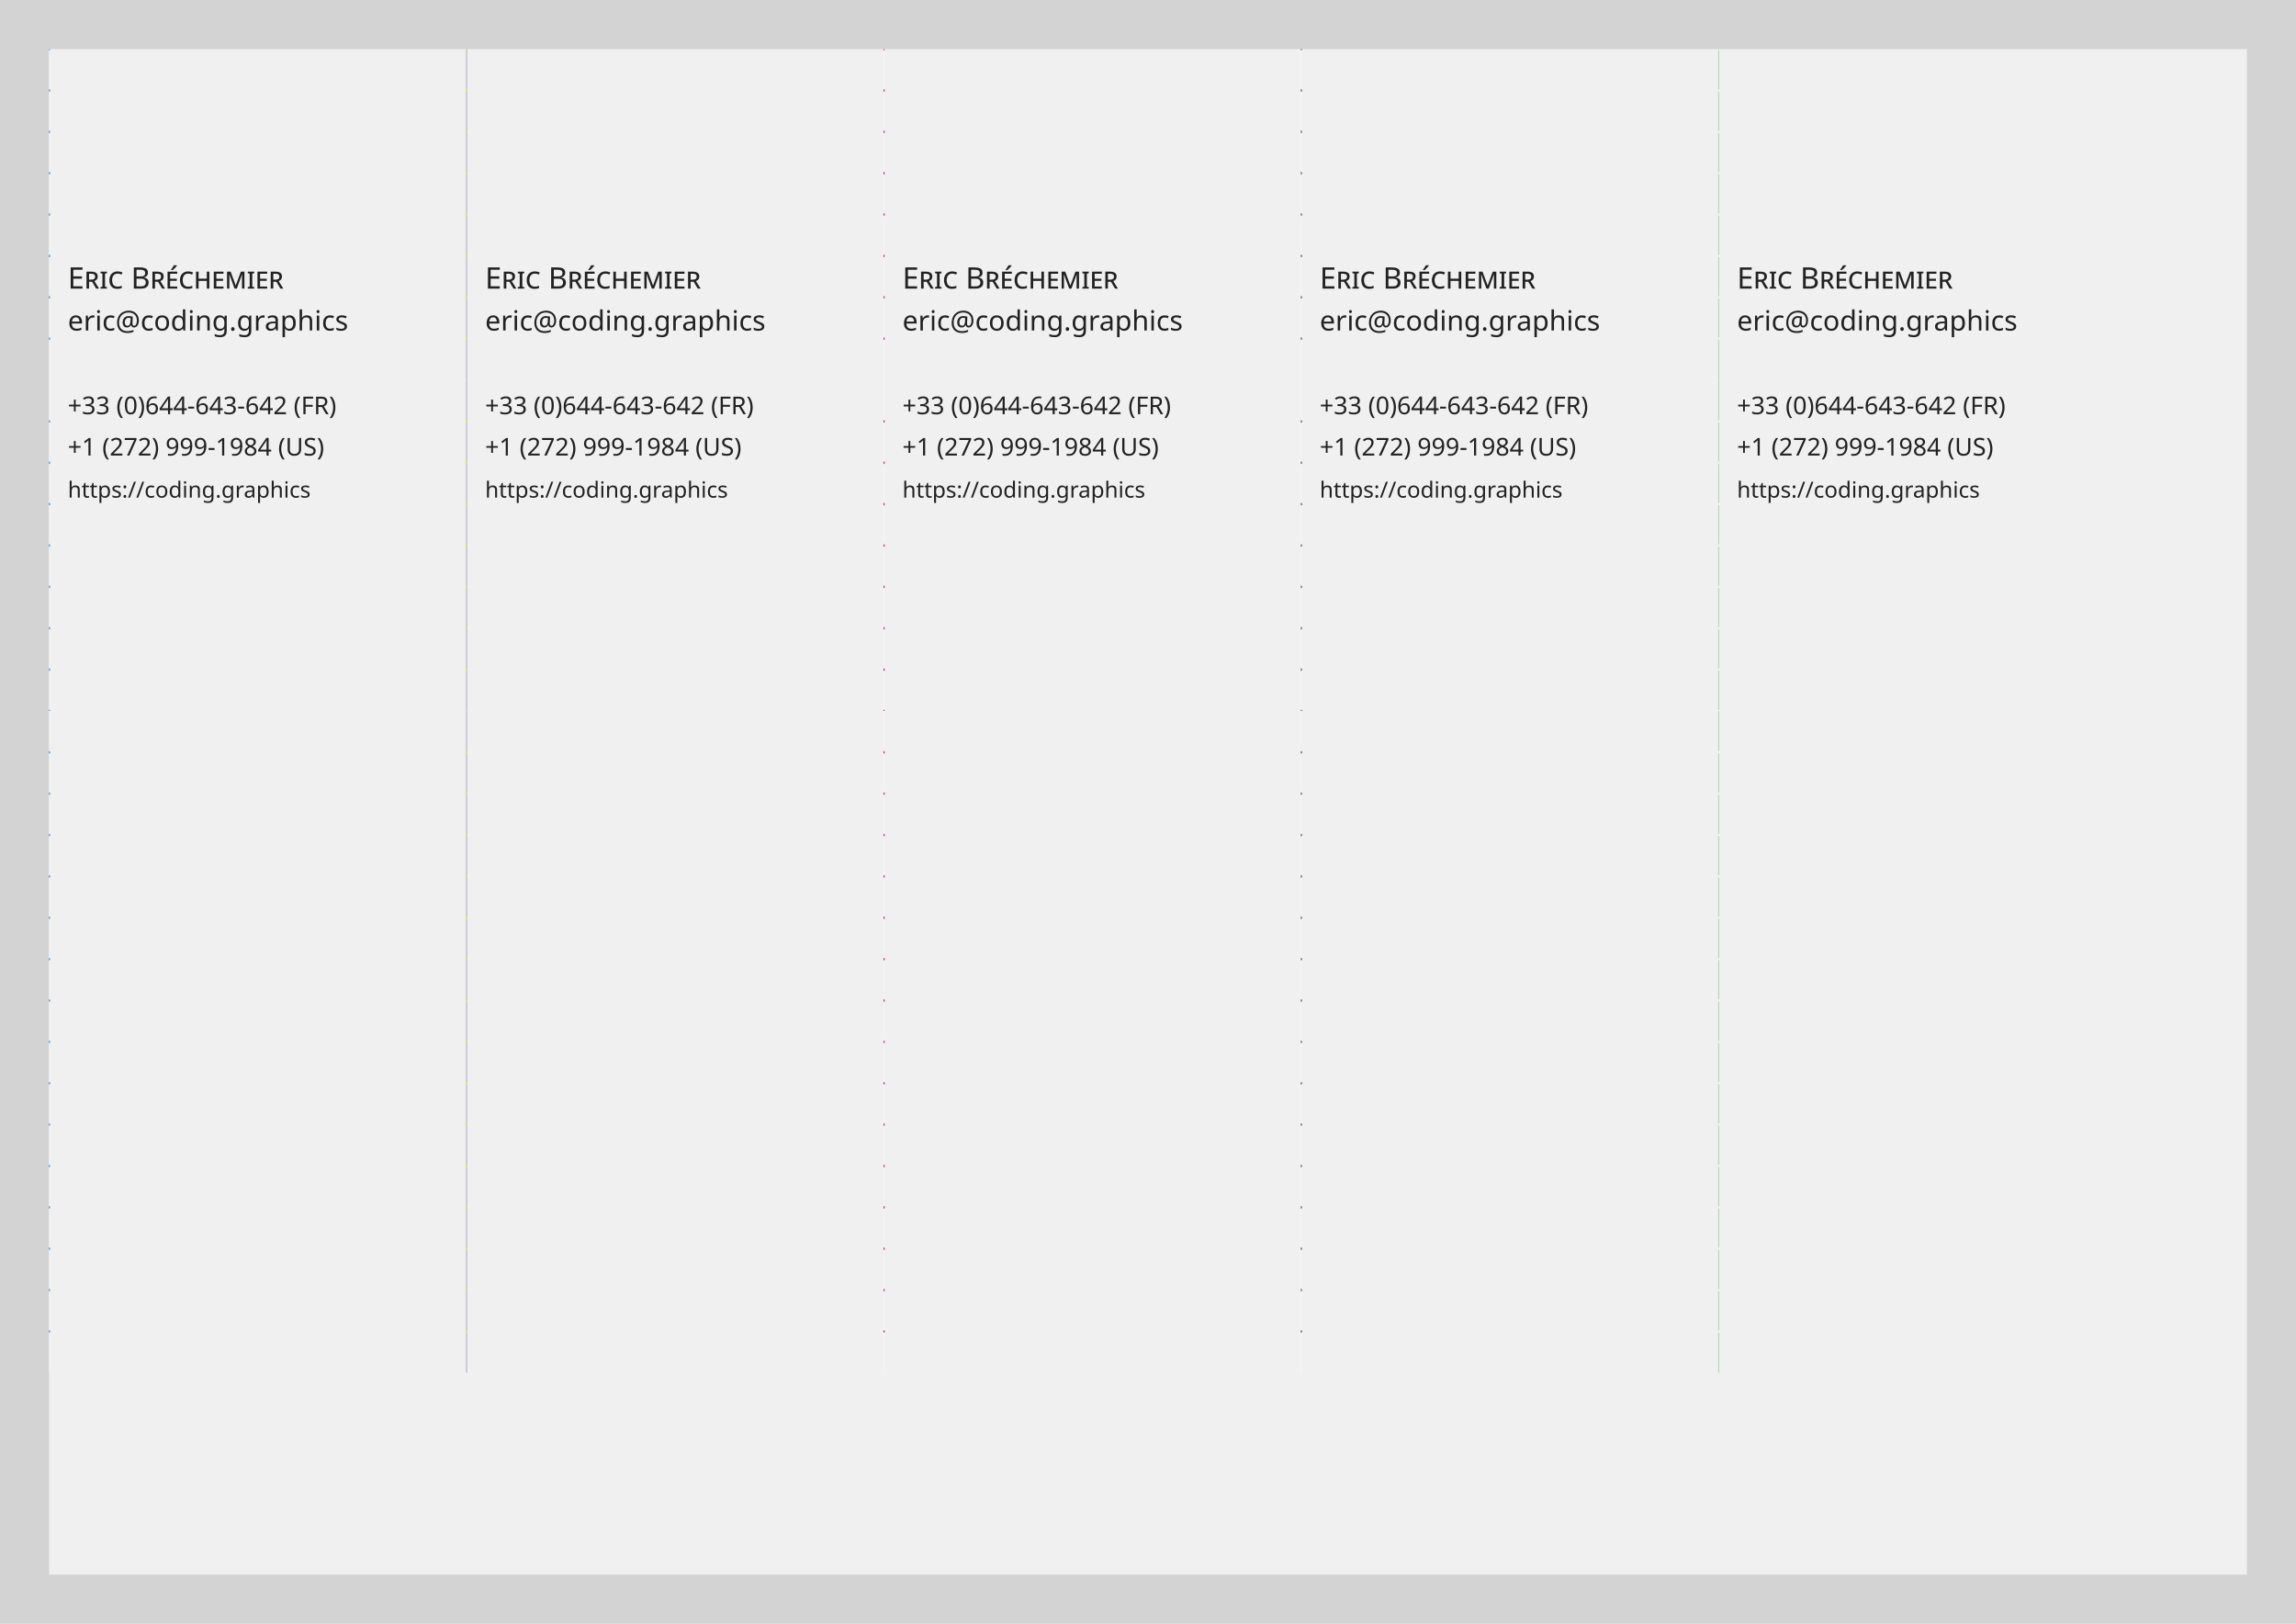
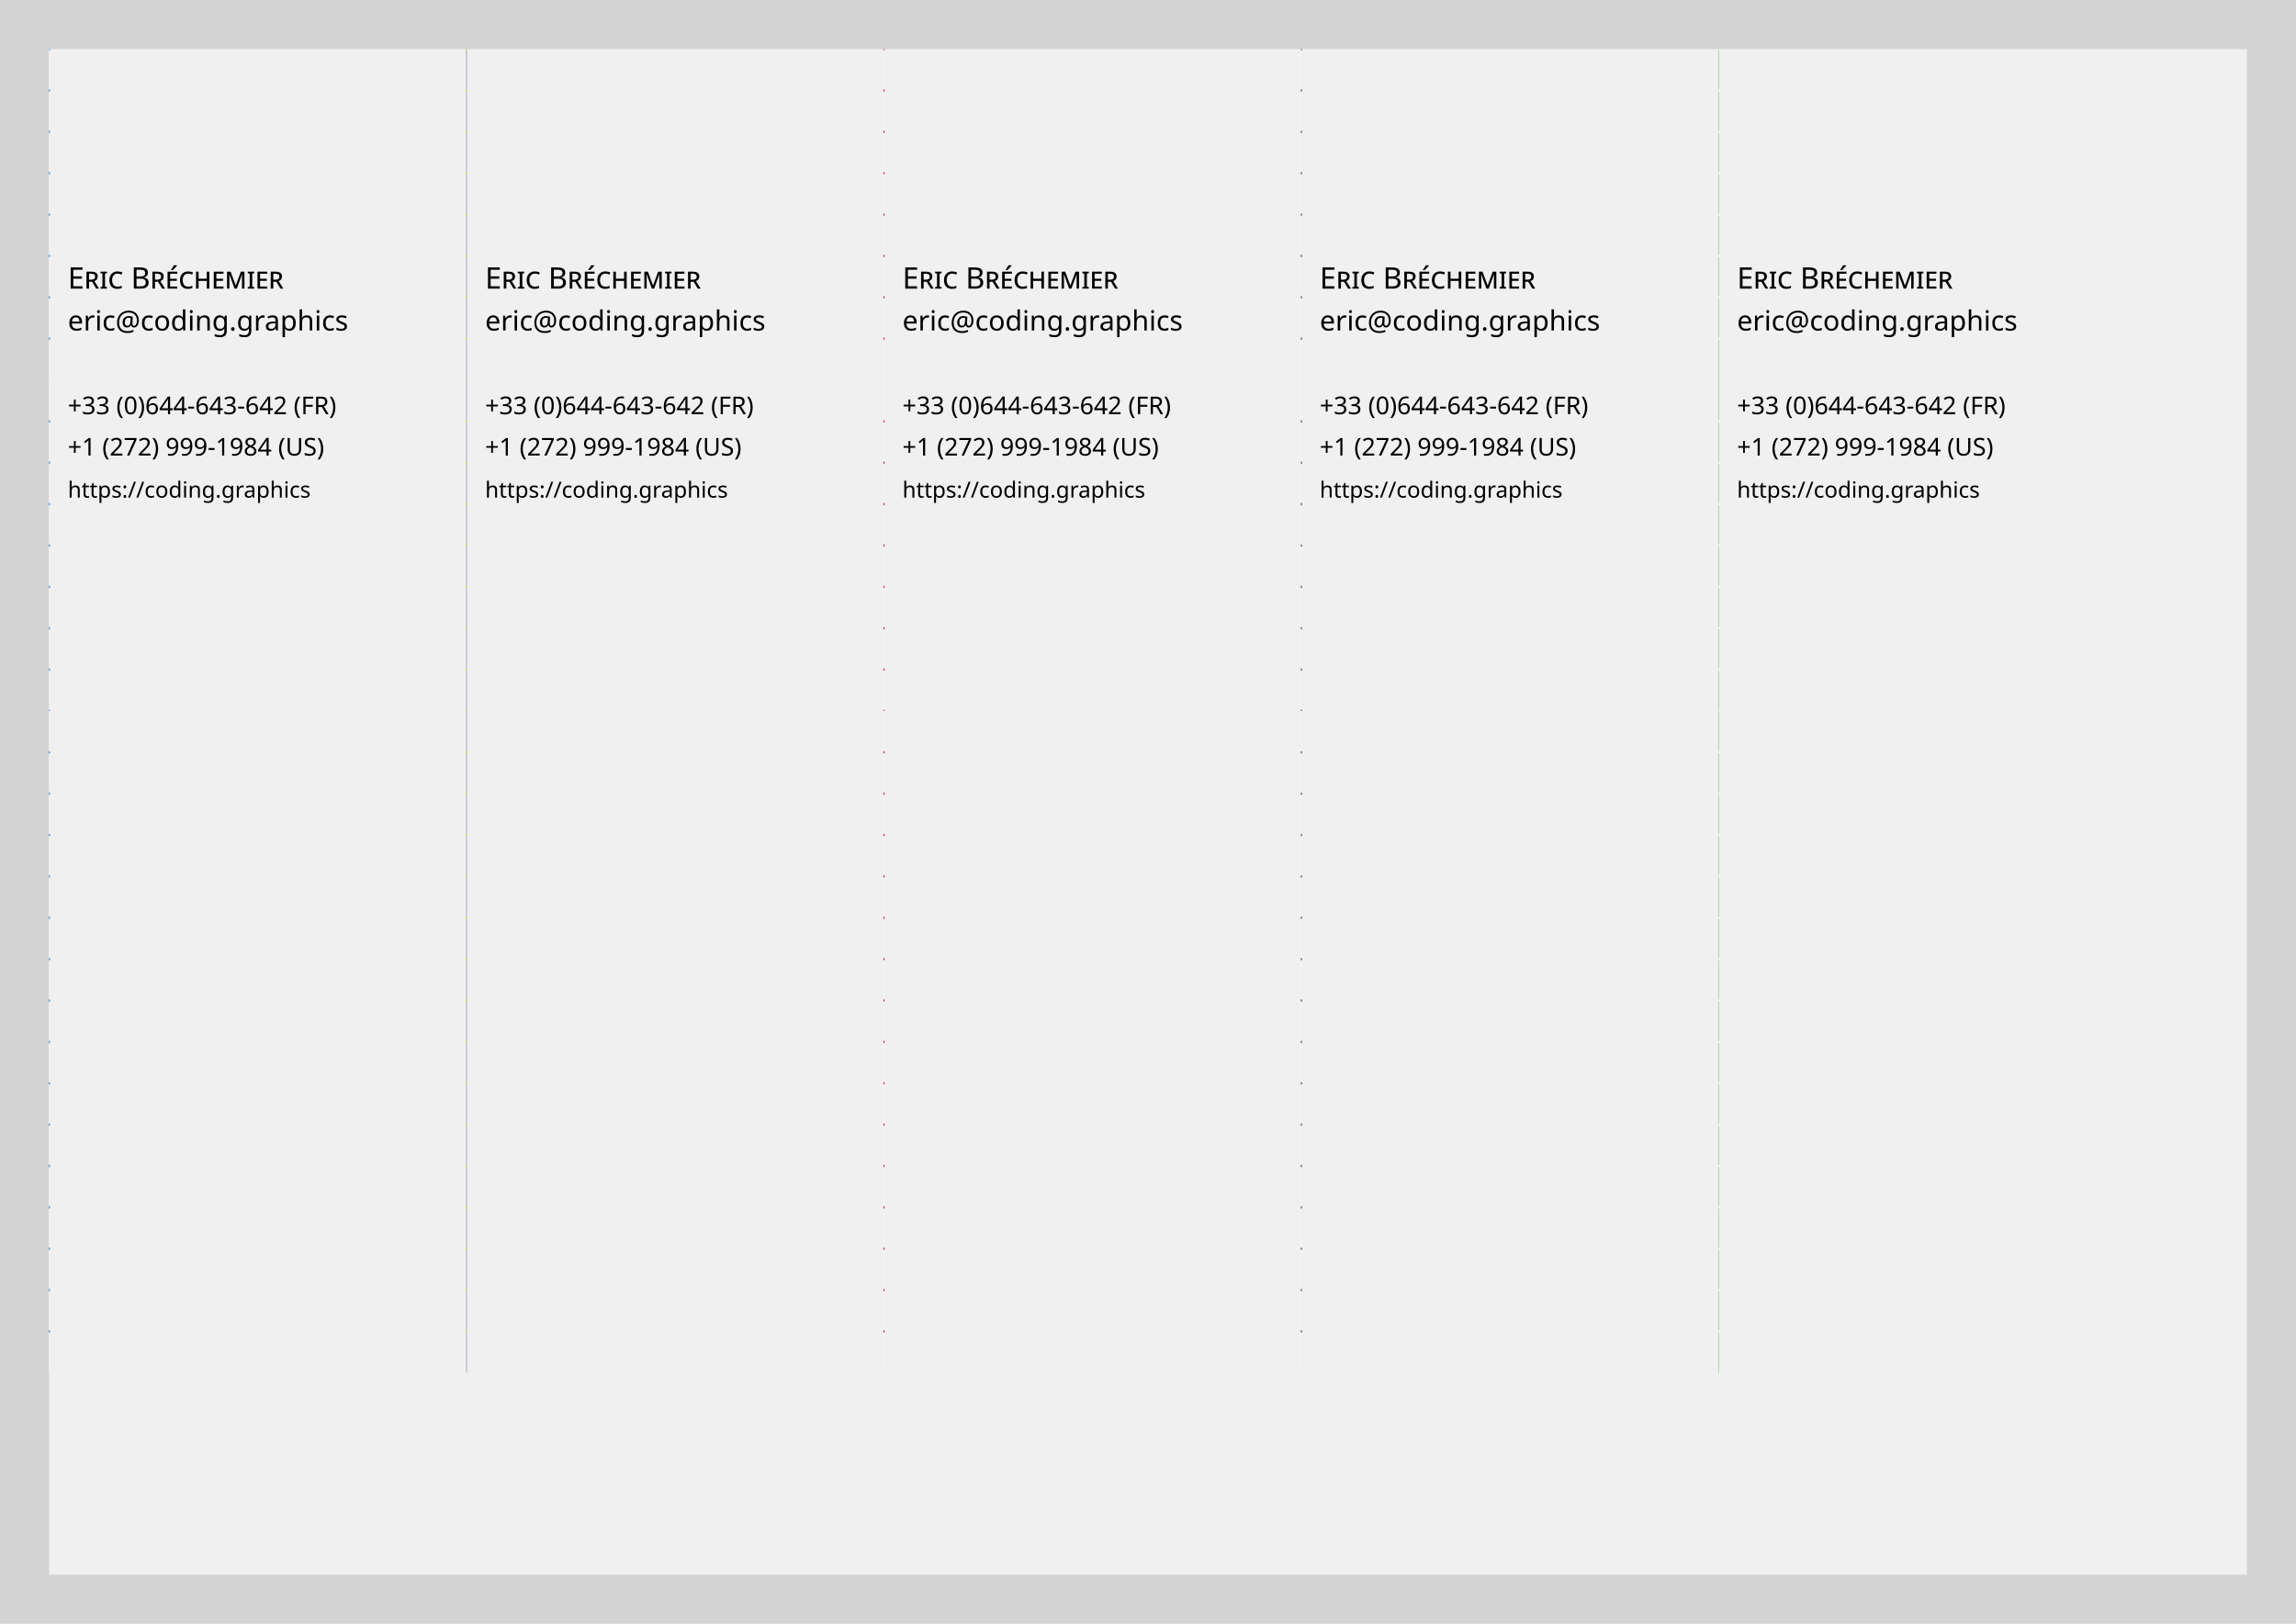
<svg xmlns="http://www.w3.org/2000/svg" xmlns:xlink="http://www.w3.org/1999/xlink" width="297mm" height="210mm" viewBox="0 0 297 210">
  <style type="text/css">
    .empty, .background {
      fill: none;
    }

    .frame {
      stroke: #aaa;
      stroke-width: 24;
    }

    text {
      fill: currentColor;
    }

    .triangle {
      stroke: currentColor;
      vector-effect: non-scaling-stroke;
      stroke-width: 0.25mm;
      stroke-linejoin: bevel;
    }

    .text {
      font-family: "Gill Sans";
      text-anchor: start;
      dominant-baseline: text-bottom;
    }

    .name {
      font-variant: small-caps;
    }

    .name      { font-size: 128mm; }
    .email     { font-size: 120mm; }
    .phone     { font-size: 106mm; }
    .url       { font-size:  96mm; }
  </style>
  <defs>
    <polygon id="triangle" class="background frame" points="0,0 6800,5400 0,10800" />
    <polygon id="triangle1" class="triangle" points="3400,2700 3400,8100 0,5400" />
    <use id="triangle2" xlink:href="#triangle1" transform="scale(0.5)" />
    <use id="triangle3" xlink:href="#triangle2" transform="scale(0.5)" />
    <use id="triangle4" xlink:href="#triangle3" transform="scale(0.5)" />
    <use id="triangle5" xlink:href="#triangle4" transform="scale(0.5)" />
    <g id="sierpinski" transform="scale(-1 1)" transform-origin="center">
      <use xlink:href="#triangle" class="triangle0" />
      <use xlink:href="#triangle1" class="triangle1" />
      <g id="quarter1">
        <use xlink:href="#triangle2" class="triangle2" />
        <g id="quarter2">
          <use xlink:href="#triangle3" class="triangle3" />
          <g id="quarter3">
            <use xlink:href="#triangle4" class="triangle4" />
          </g>
          <use xlink:href="#quarter3" transform="translate(0,1350)" />
          <use xlink:href="#quarter3" transform="translate(850,675)" />
        </g>
        <use xlink:href="#quarter2" transform="translate(0,2700)" />
        <use xlink:href="#quarter2" transform="translate(1700,1350)" />
      </g>
      <use xlink:href="#quarter1" transform="translate(0,5400)" />
      <use xlink:href="#quarter1" transform="translate(3400,2700)" />
    </g>
  </defs>
  <style type="text/css">
    /* customize card background color through fill attribute of use element */
    .background {
      fill: inherit;
    }

    /* customize card border color through stroke attribute of use element */
    .frame {
      stroke: inherit;
    }

    /* only fill the smallest triangles with color attribute of use element */
    .triangle4 {
      fill: currentColor;
    }

    /* use a single color for the text */
    text {
-       fill: #222;
+       fill: black;
    }
  </style>
  <defs>
    <symbol id="card-front" viewBox="0 0 6800 10800">
      <use xlink:href="#sierpinski" />
    </symbol>
    <symbol id="card-back" viewBox="0 0 6800 10800">
      <use xlink:href="#sierpinski" transform="translate(0,-5400)" />
      <use xlink:href="#sierpinski" transform="translate(0,5400)" />
      <text x="300" y="4050" class="name text">Eric Bréchemier</text>
      <text x="300" y="4725" class="email text">eric@coding.graphics</text>
      <text x="300" y="6075" class="phone text">+33 (0)644-643-642 (FR)</text>
      <text x="300" y="6750" class="phone text">+1 (272) 999-1984 (US)</text>
      <text x="300" y="7425" class="url text">https://coding.graphics</text>
    </symbol>
  </defs>
  <style type="text/css">
    .style1 { stroke: none; fill: white;   color: #2277d0; }
    .style2 { stroke: none; fill: #222255; color: #f0f033; }
    .style3 { stroke: none; fill: white;   color: #c00070; }
    .style4 { stroke: none; fill: white;   color: #333; }
    .style5 { stroke: none; fill: #339933; color: #f0fff0; }

    .print-margin { fill: none; stroke: lightgray; }
  </style>
  <rect id="A4" x="3.175" y="3.175" width="290.65" height="203.65" stroke-width="6.35" class="print-margin" />
  <use xlink:href="#card-back" class="style1" x="6.35" y="6.35" width="53.98" height="85.60" />
  <use xlink:href="#card-back" class="style2" x="60.33" y="6.35" width="53.98" height="85.60" />
  <use xlink:href="#card-back" class="style3" x="114.31" y="6.35" width="53.98" height="85.60" />
  <use xlink:href="#card-back" class="style4" x="168.29" y="6.35" width="53.98" height="85.60" />
  <use xlink:href="#card-back" class="style5" x="222.27" y="6.35" width="53.98" height="85.60" />
  <use xlink:href="#card-front" class="style1" x="6.35" y="91.95" width="53.98" height="85.60" />
  <use xlink:href="#card-front" class="style2" x="60.33" y="91.95" width="53.98" height="85.60" />
  <use xlink:href="#card-front" class="style3" x="114.31" y="91.95" width="53.98" height="85.60" />
  <use xlink:href="#card-front" class="style4" x="168.29" y="91.95" width="53.98" height="85.60" />
  <use xlink:href="#card-front" class="style5" x="222.27" y="91.95" width="53.98" height="85.60" />
</svg>
